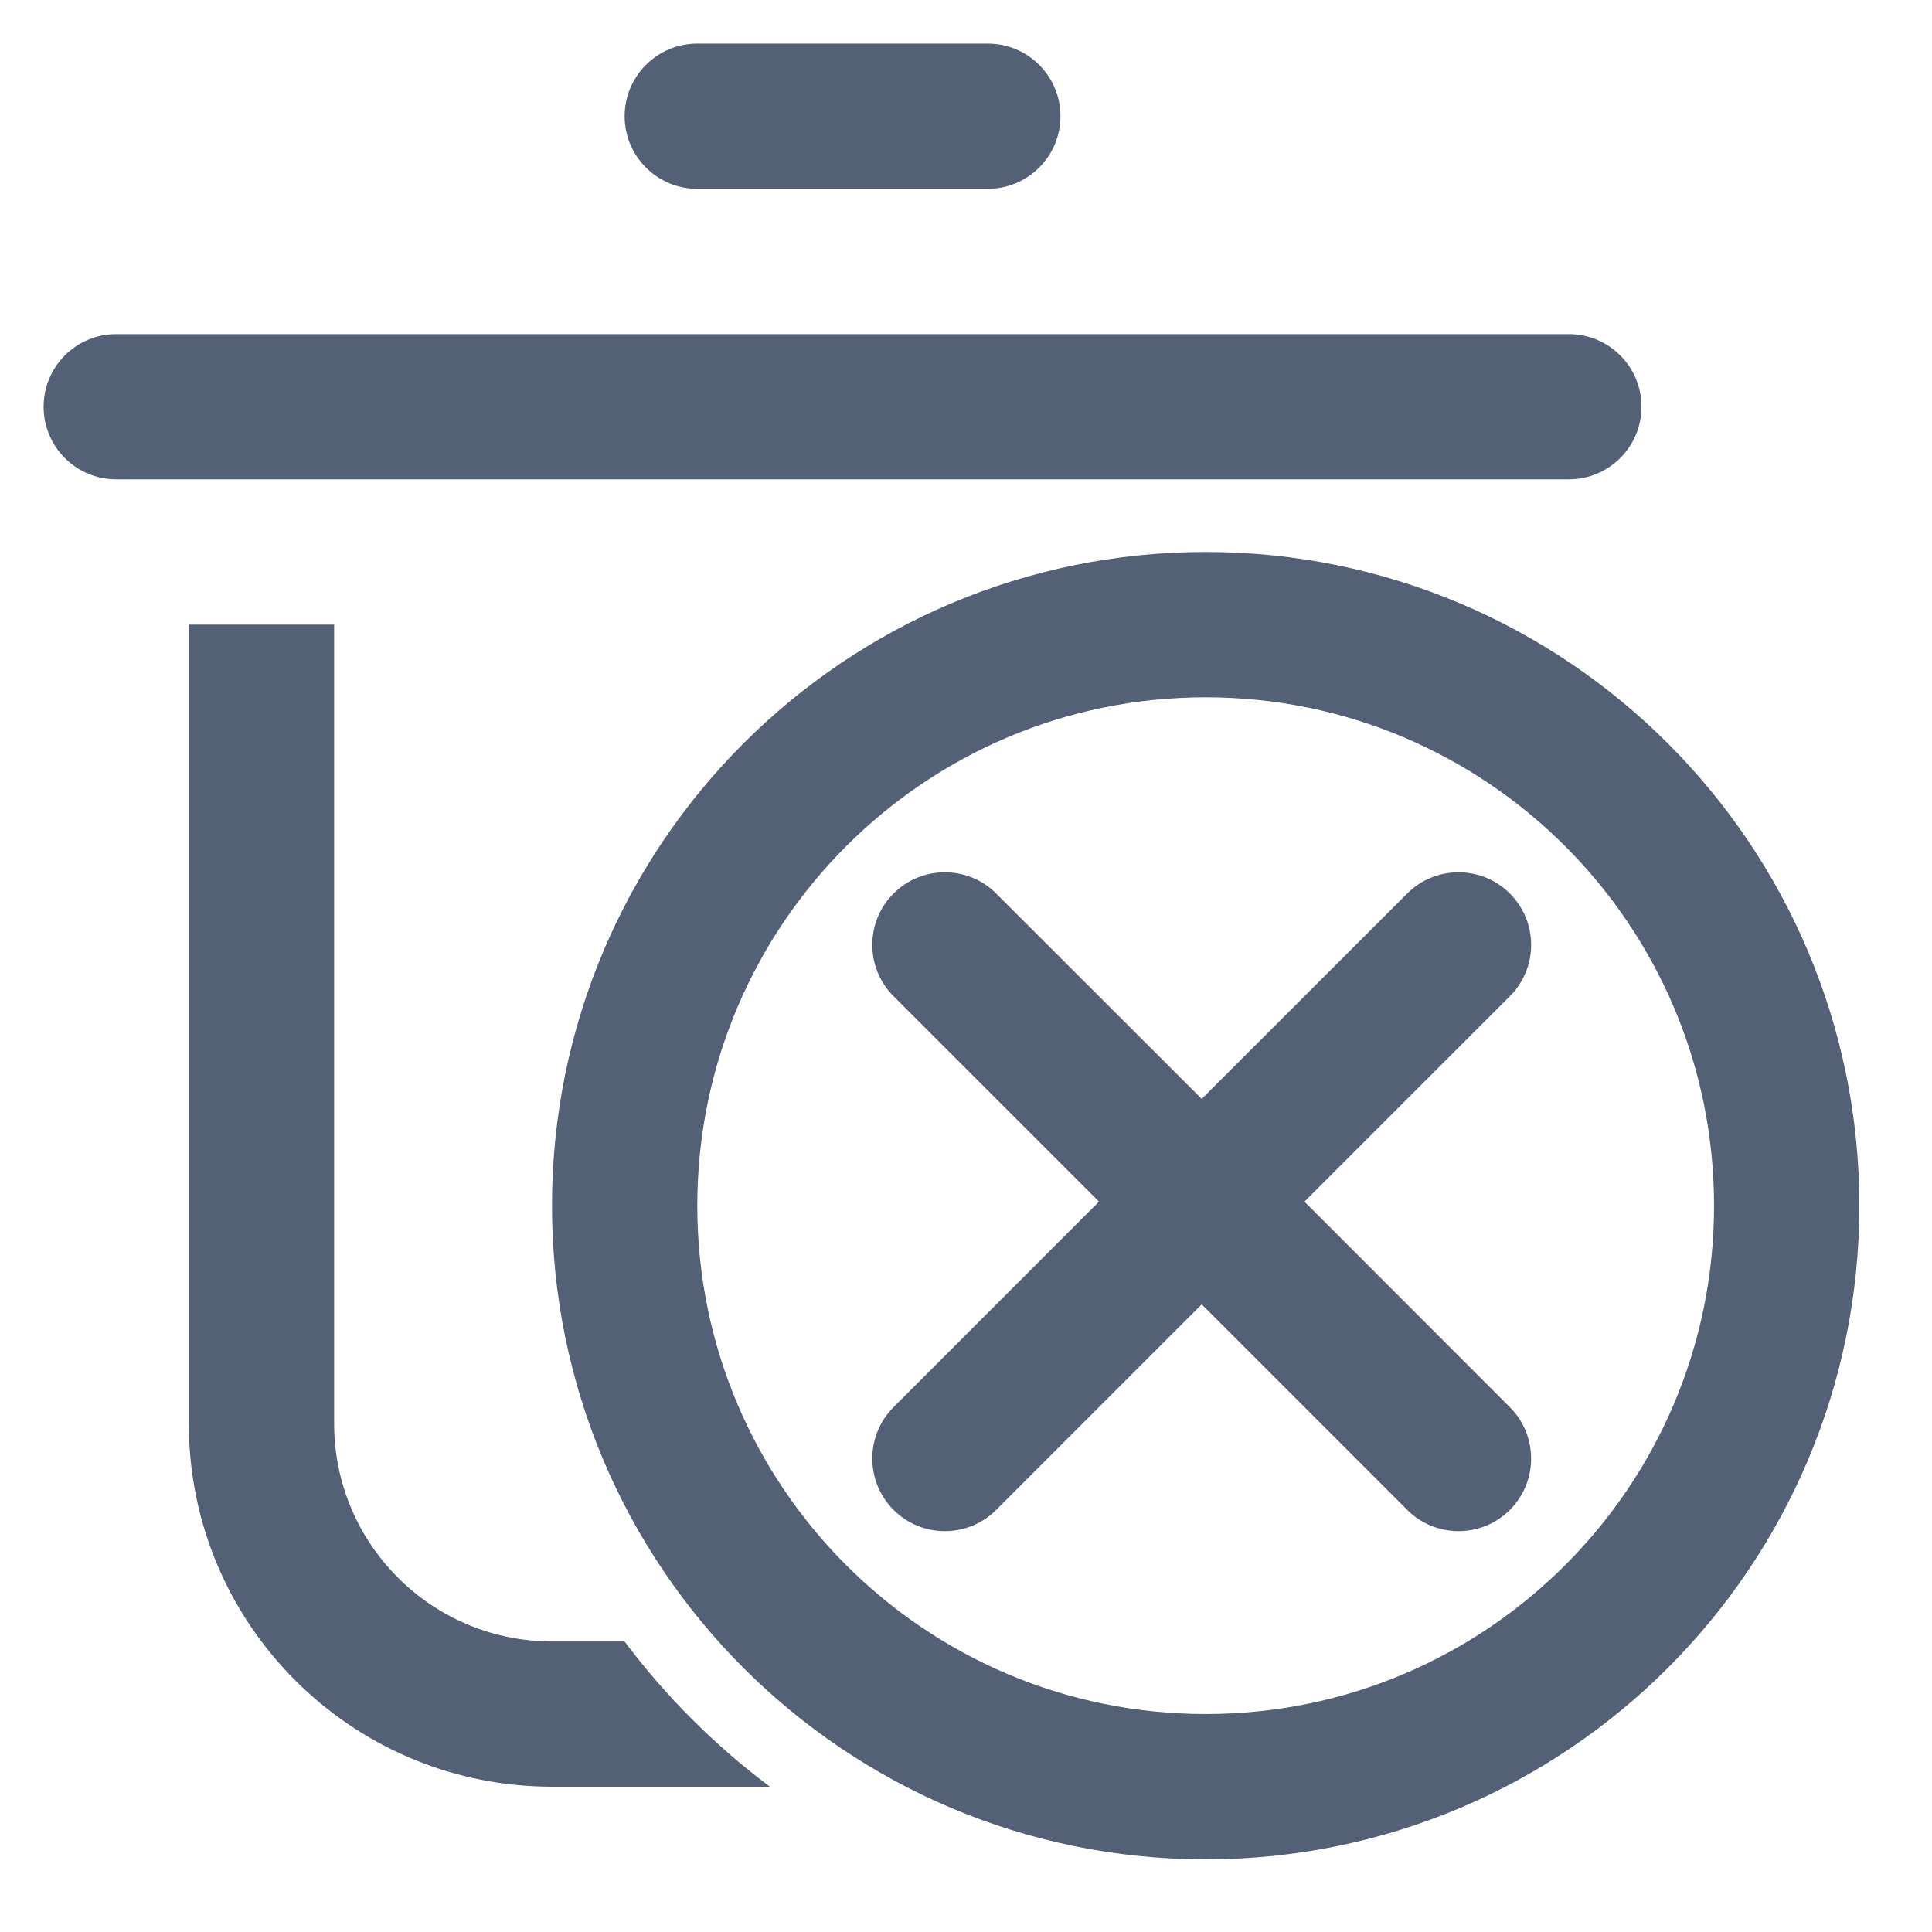
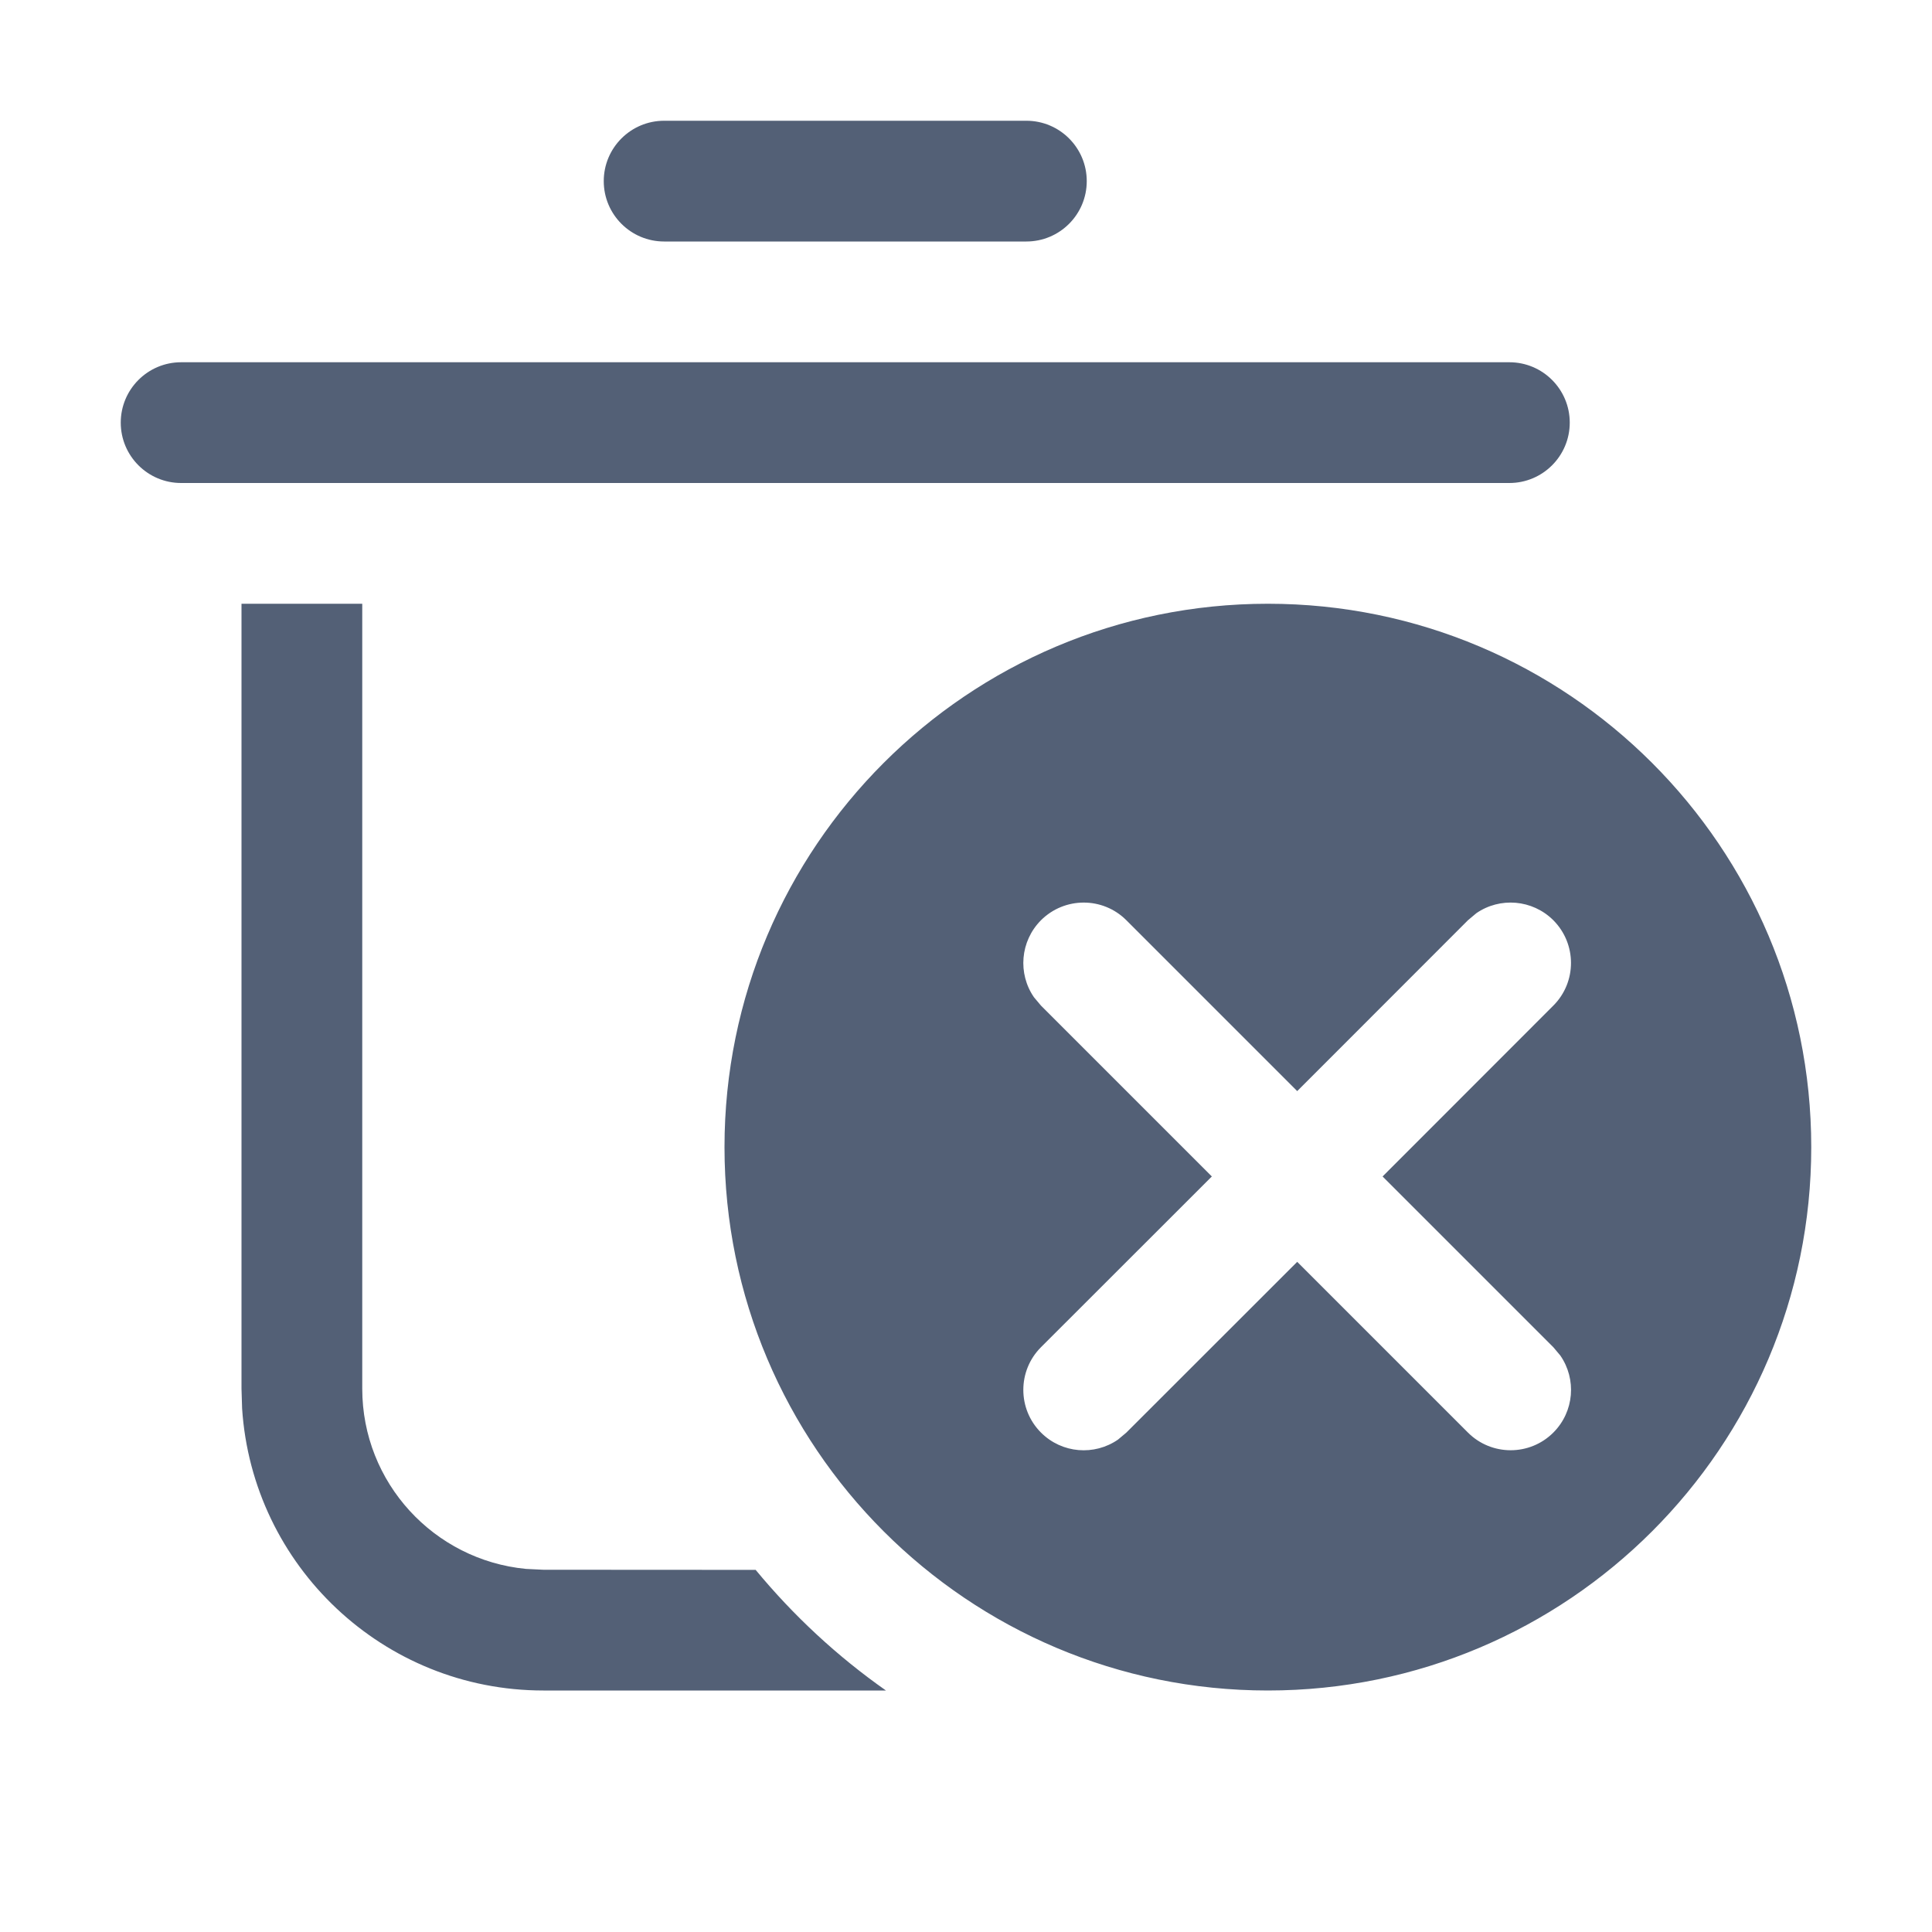
- <svg xmlns="http://www.w3.org/2000/svg" width="19" height="19" viewBox="0 0 19 19">
-   <g fill="none" fill-rule="evenodd" transform="translate(-1 -1)">
-     <path fill="#536076" d="M4.286,7.143 L4.286,15 C4.286,16.132 5.163,17.059 6.276,17.137 L6.429,17.143 L7.142,17.143 C7.548,17.684 8.03,18.165 8.571,18.571 L6.429,18.571 C4.52,18.571 2.961,17.074 2.862,15.19 L2.857,15 L2.857,7.143 L4.286,7.143 Z M16.429,4.286 C16.823,4.286 17.143,4.606 17.143,5 C17.143,5.394 16.823,5.714 16.429,5.714 L2.143,5.714 C1.748,5.714 1.429,5.394 1.429,5 C1.429,4.606 1.748,4.286 2.143,4.286 L16.429,4.286 Z M10.714,1.429 C11.109,1.429 11.429,1.748 11.429,2.143 C11.429,2.537 11.109,2.857 10.714,2.857 L7.857,2.857 C7.463,2.857 7.143,2.537 7.143,2.143 C7.143,1.748 7.463,1.429 7.857,1.429 L10.714,1.429 Z" />
-     <circle cx="12.857" cy="12.857" r="5.714" stroke="#536076" stroke-width="1.429" />
-     <path fill="#536076" d="M12.818,8.532 C13.213,8.532 13.532,8.852 13.532,9.247 L13.532,12.103 L16.389,12.104 C16.784,12.104 17.104,12.424 17.104,12.818 C17.104,13.213 16.784,13.532 16.389,13.532 L13.532,13.532 L13.532,16.389 C13.532,16.784 13.213,17.104 12.818,17.104 C12.424,17.104 12.104,16.784 12.104,16.389 L12.103,13.532 L9.247,13.532 C8.852,13.532 8.532,13.213 8.532,12.818 C8.532,12.424 8.852,12.104 9.247,12.104 L12.103,12.103 L12.104,9.247 C12.104,8.852 12.424,8.532 12.818,8.532 Z" transform="rotate(45 12.818 12.818)" />
+ <svg xmlns="http://www.w3.org/2000/svg" width="16px" height="16px" viewBox="0 0 16 16" version="1.1">
+   <g id="list_icon_cancel/normalnormal_light" stroke="none" stroke-width="1" fill="none" fill-rule="evenodd">
+     <path d="M3,5 L3,11.5 C3,12.28 3.595,12.92 4.356,12.993 L4.5,13 L6.258,13.001 C6.571,13.38 6.934,13.717 7.337,14 L4.5,14 C3.175,14 2.09,12.968 2.005,11.664 L2,11.5 L2,5 L3,5 Z M10.5,5 C12.985,5 15,7.015 15,9.5 C15,11.985 12.985,14 10.5,14 C8.015,14 6,11.985 6,9.5 C6,7.015 8.015,5 10.5,5 Z M8.621,7.621 C8.448,7.795 8.428,8.064 8.563,8.259 L8.621,8.328 L10.036,9.743 L8.621,11.157 C8.426,11.352 8.426,11.669 8.621,11.864 C8.795,12.038 9.064,12.057 9.259,11.922 L9.328,11.864 L10.743,10.45 L12.157,11.864 C12.352,12.059 12.669,12.059 12.864,11.864 C13.038,11.69 13.057,11.421 12.922,11.226 L12.864,11.157 L11.45,9.743 L12.864,8.328 C13.059,8.133 13.059,7.817 12.864,7.621 C12.69,7.448 12.421,7.428 12.226,7.563 L12.157,7.621 L10.743,9.036 L9.328,7.621 C9.133,7.426 8.817,7.426 8.621,7.621 Z M12.5,3 C12.776,3 13,3.224 13,3.5 C13,3.776 12.776,4 12.5,4 L1.5,4 C1.224,4 1,3.776 1,3.5 C1,3.224 1.224,3 1.5,3 L12.5,3 Z M8.5,1 C8.776,1 9,1.224 9,1.5 C9,1.776 8.776,2 8.5,2 L5.5,2 C5.224,2 5,1.776 5,1.5 C5,1.224 5.224,1 5.5,1 L8.5,1 Z" id="形状结合" fill="#536076" />
  </g>
</svg>
